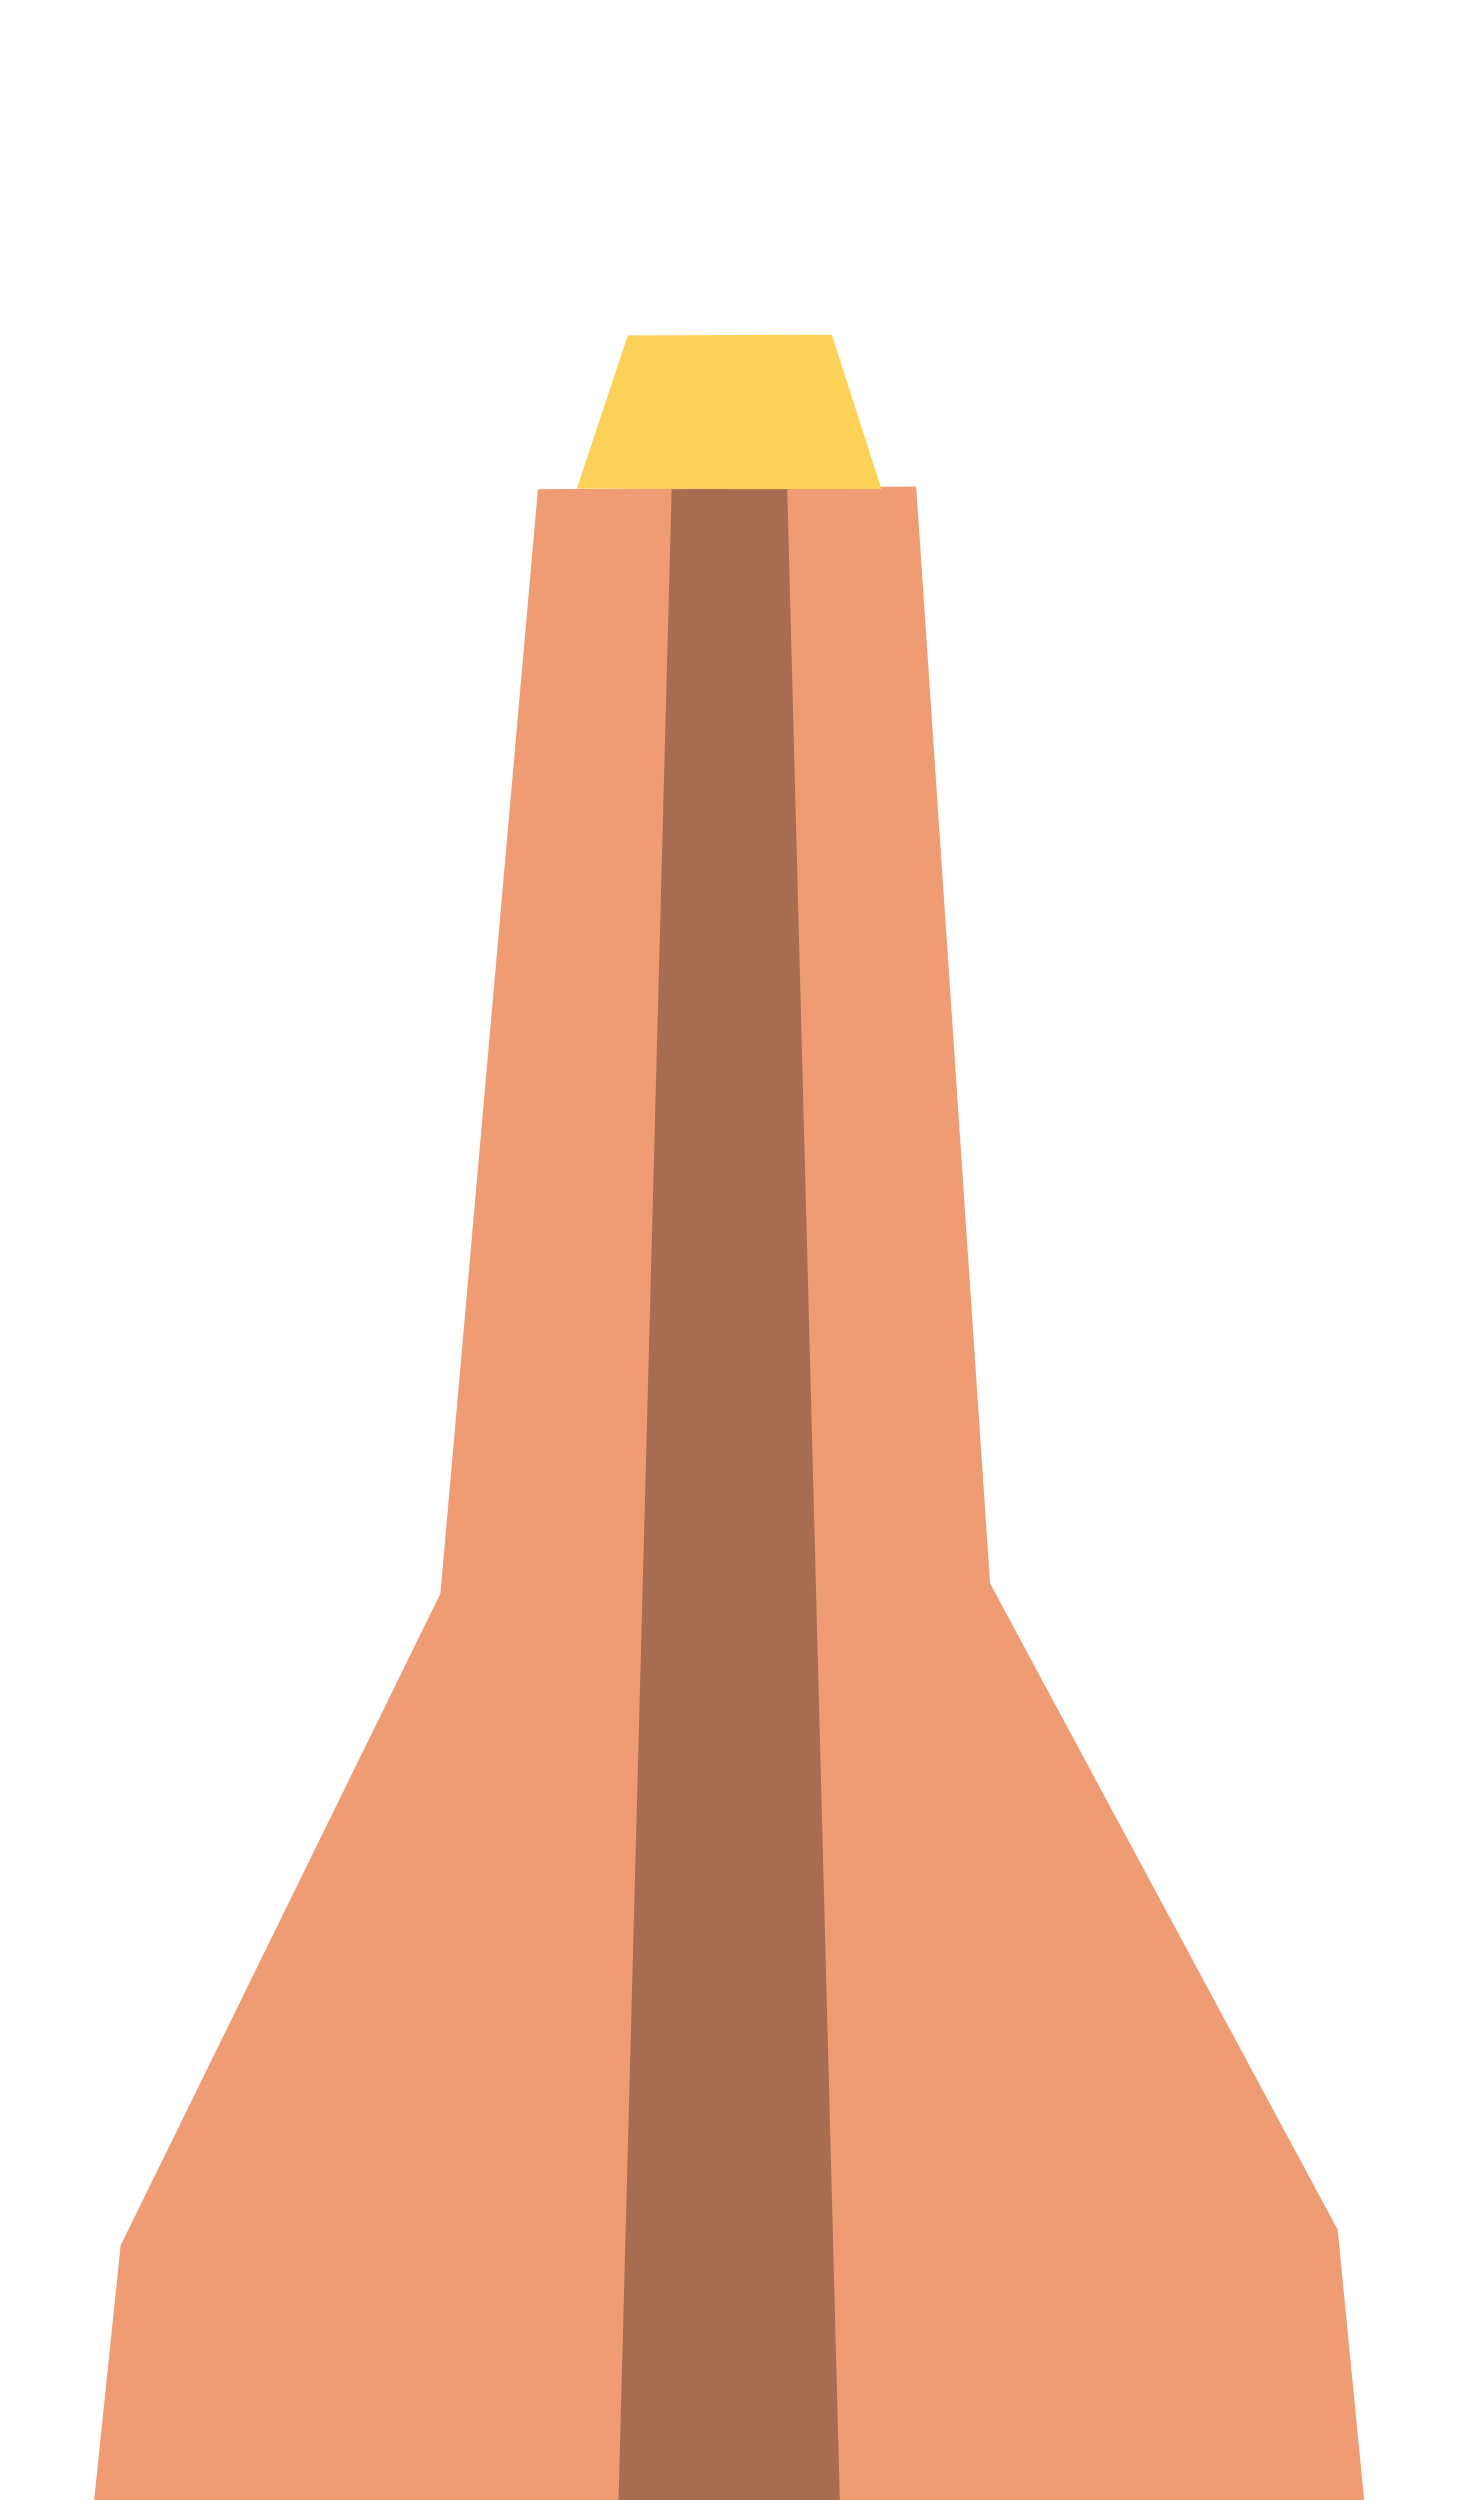
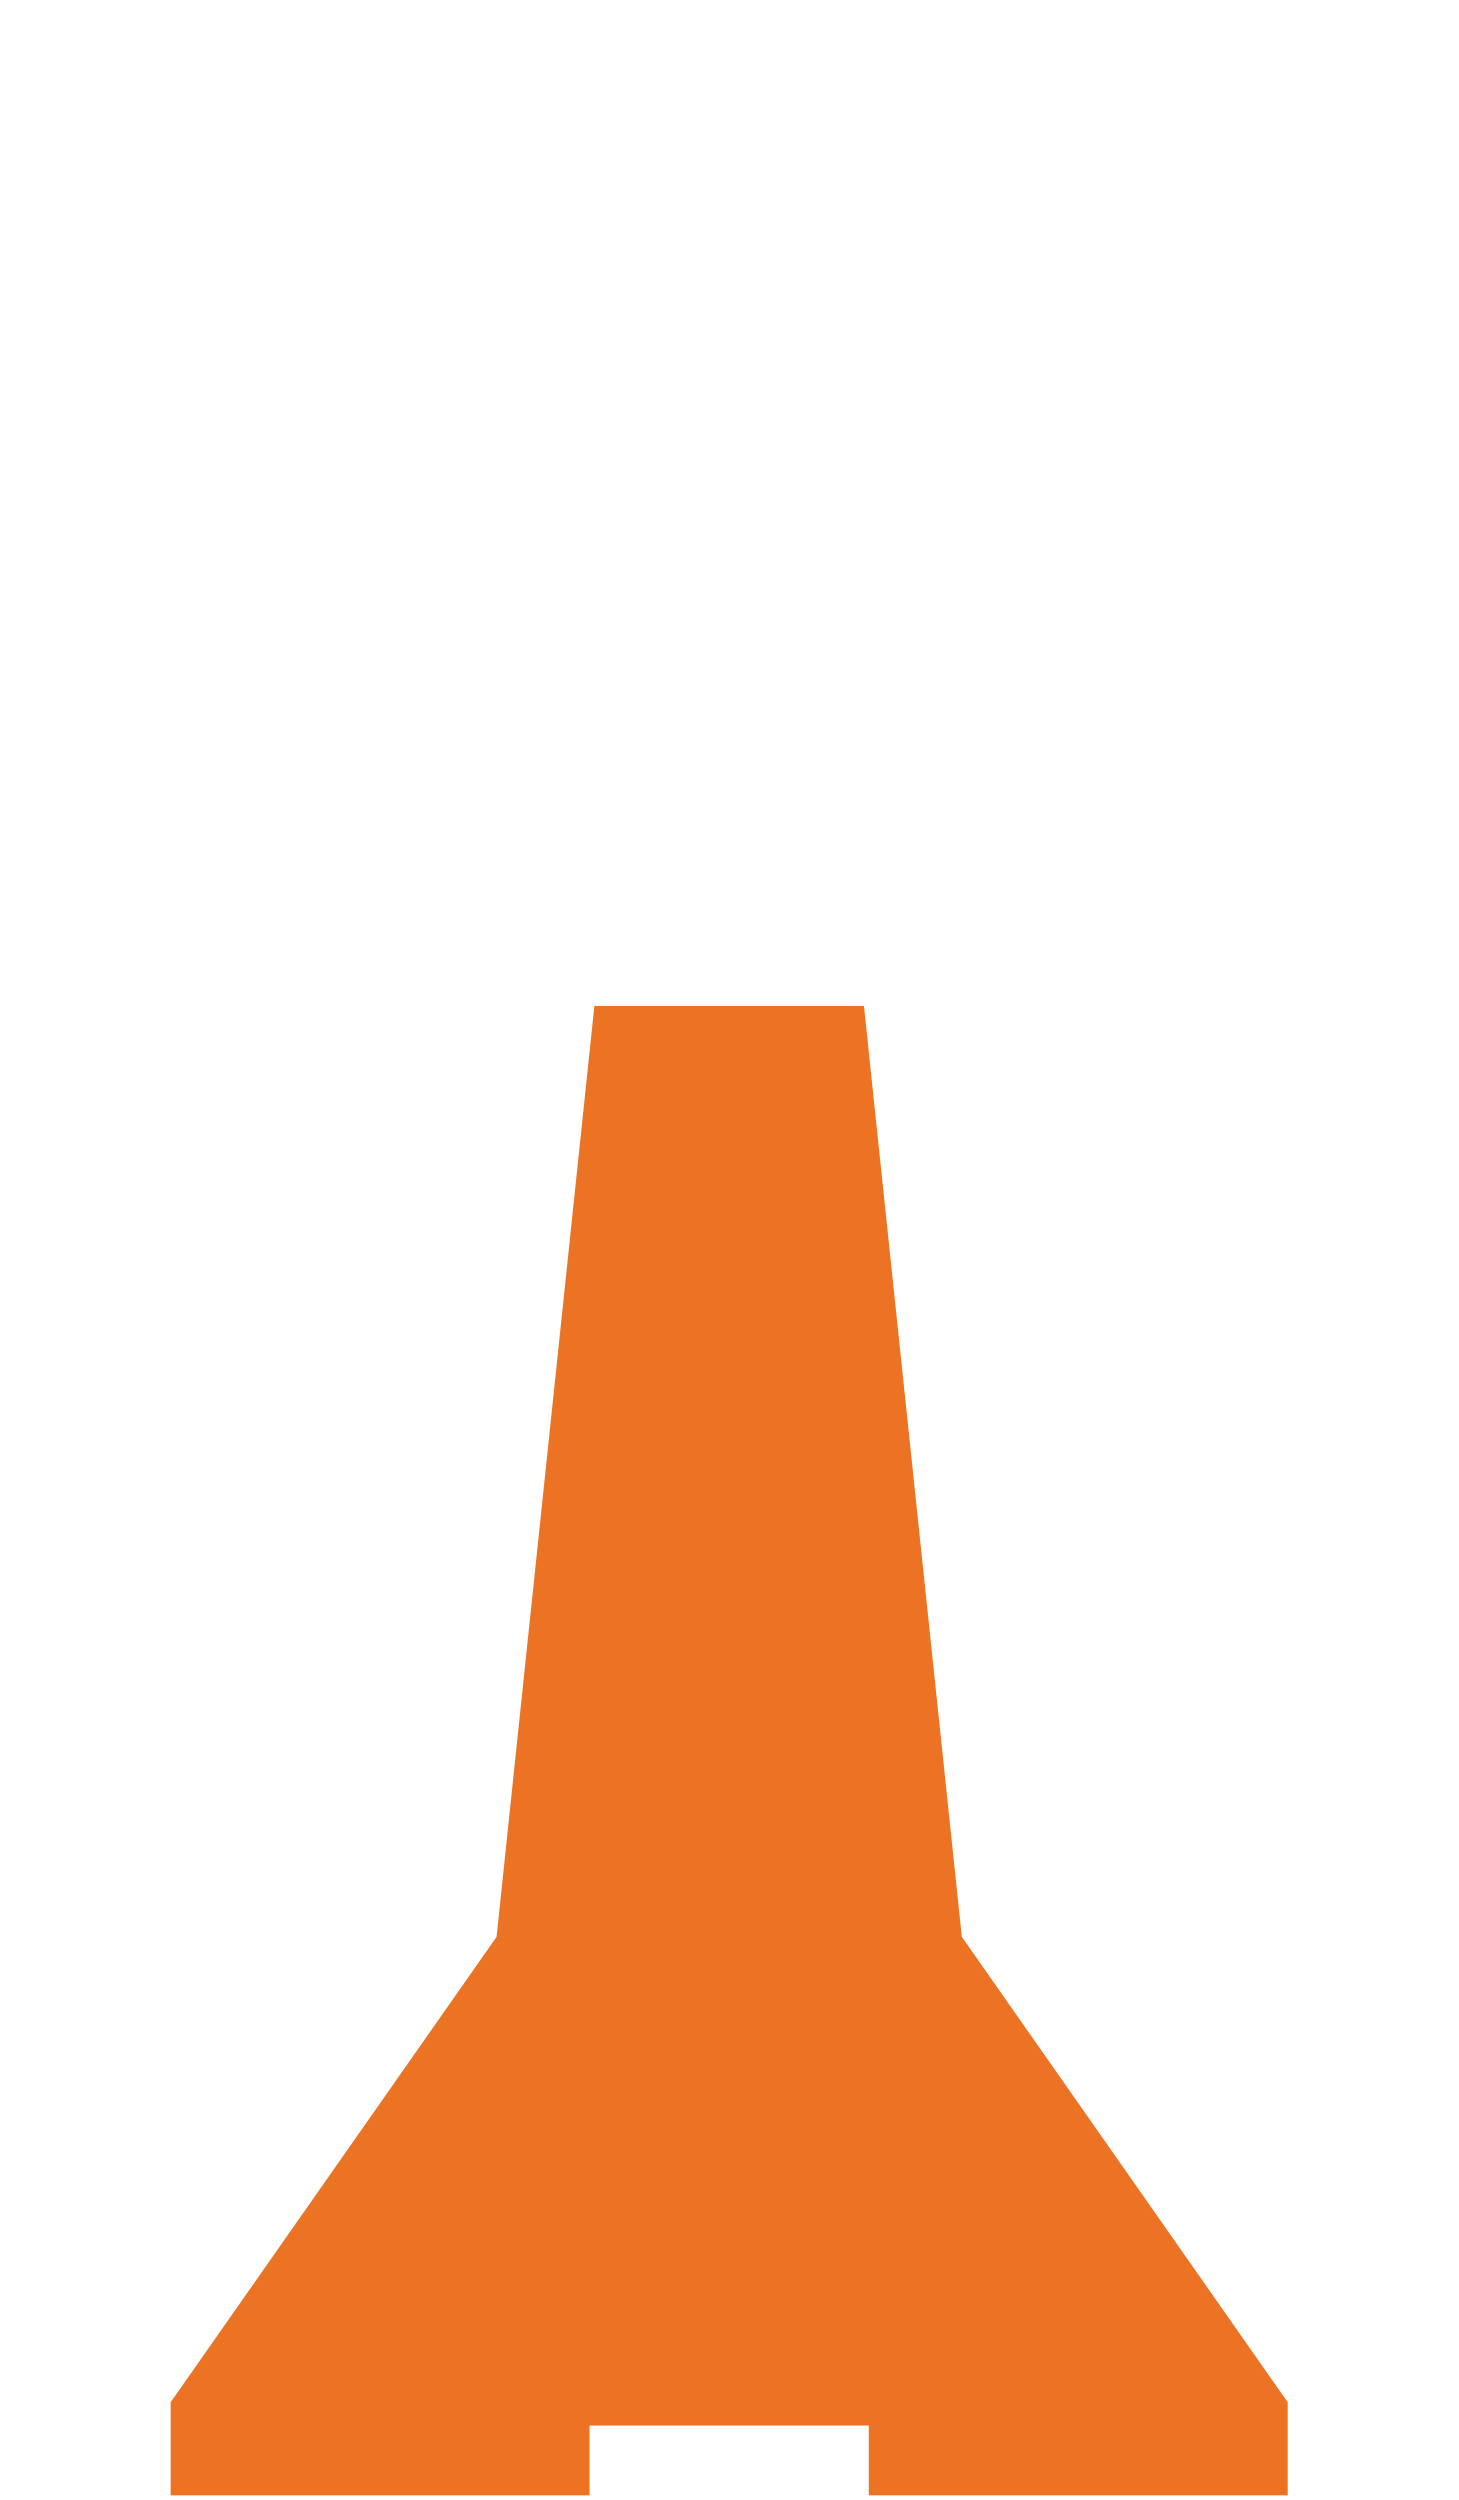
<svg xmlns="http://www.w3.org/2000/svg" width="100%" height="100%" viewBox="0 0 70 120" version="1.1" xml:space="preserve" style="fill-rule:evenodd;clip-rule:evenodd;stroke-linejoin:round;stroke-miterlimit:2;">
-   <g id="jersey-barrier-plastic" transform="matrix(0.635,0,0,0.635,19.76,-32.4)">
-     <g transform="matrix(2,0,0,2,-24,-96)">
-       <path d="M0,168L1,158.378L13.086,133.74L16.772,92L31.069,91.9L33.862,133.36L47,157.785L48,168L0,168Z" style="fill:rgb(239,156,116);" />
-     </g>
-     <g transform="matrix(2,0,0,2,-24.2359,-96)">
-       <path d="M21.944,92L19.936,168L28.3,168L26.313,92L21.944,92Z" style="fill:rgb(168,109,81);" />
-     </g>
-     <g transform="matrix(1.77928,0,0,-1.77928,-785.046,306.106)">
-       <path d="M450.398,129.114L448.233,122.604L461.173,122.581L459.067,129.143L450.398,129.114Z" style="fill:rgb(252,209,87);fill-rule:nonzero;" />
+   <g transform="matrix(1,0,0,1,28.5305,119.777)">
+     <g id="jersey-barrier-concrete">
+       <path d="M0,-71.492L12.939,-71.492L17.637,-26.809L33.279,-4.468L33.279,0L13.172,0L13.172,-3.351L-0.233,-3.351L-0.233,0L-20.34,0L-20.34,-4.468L-4.695,-26.809L0,-71.492Z" style="fill:rgb(236,115,35);fill-rule:nonzero;" />
    </g>
  </g>
</svg>
